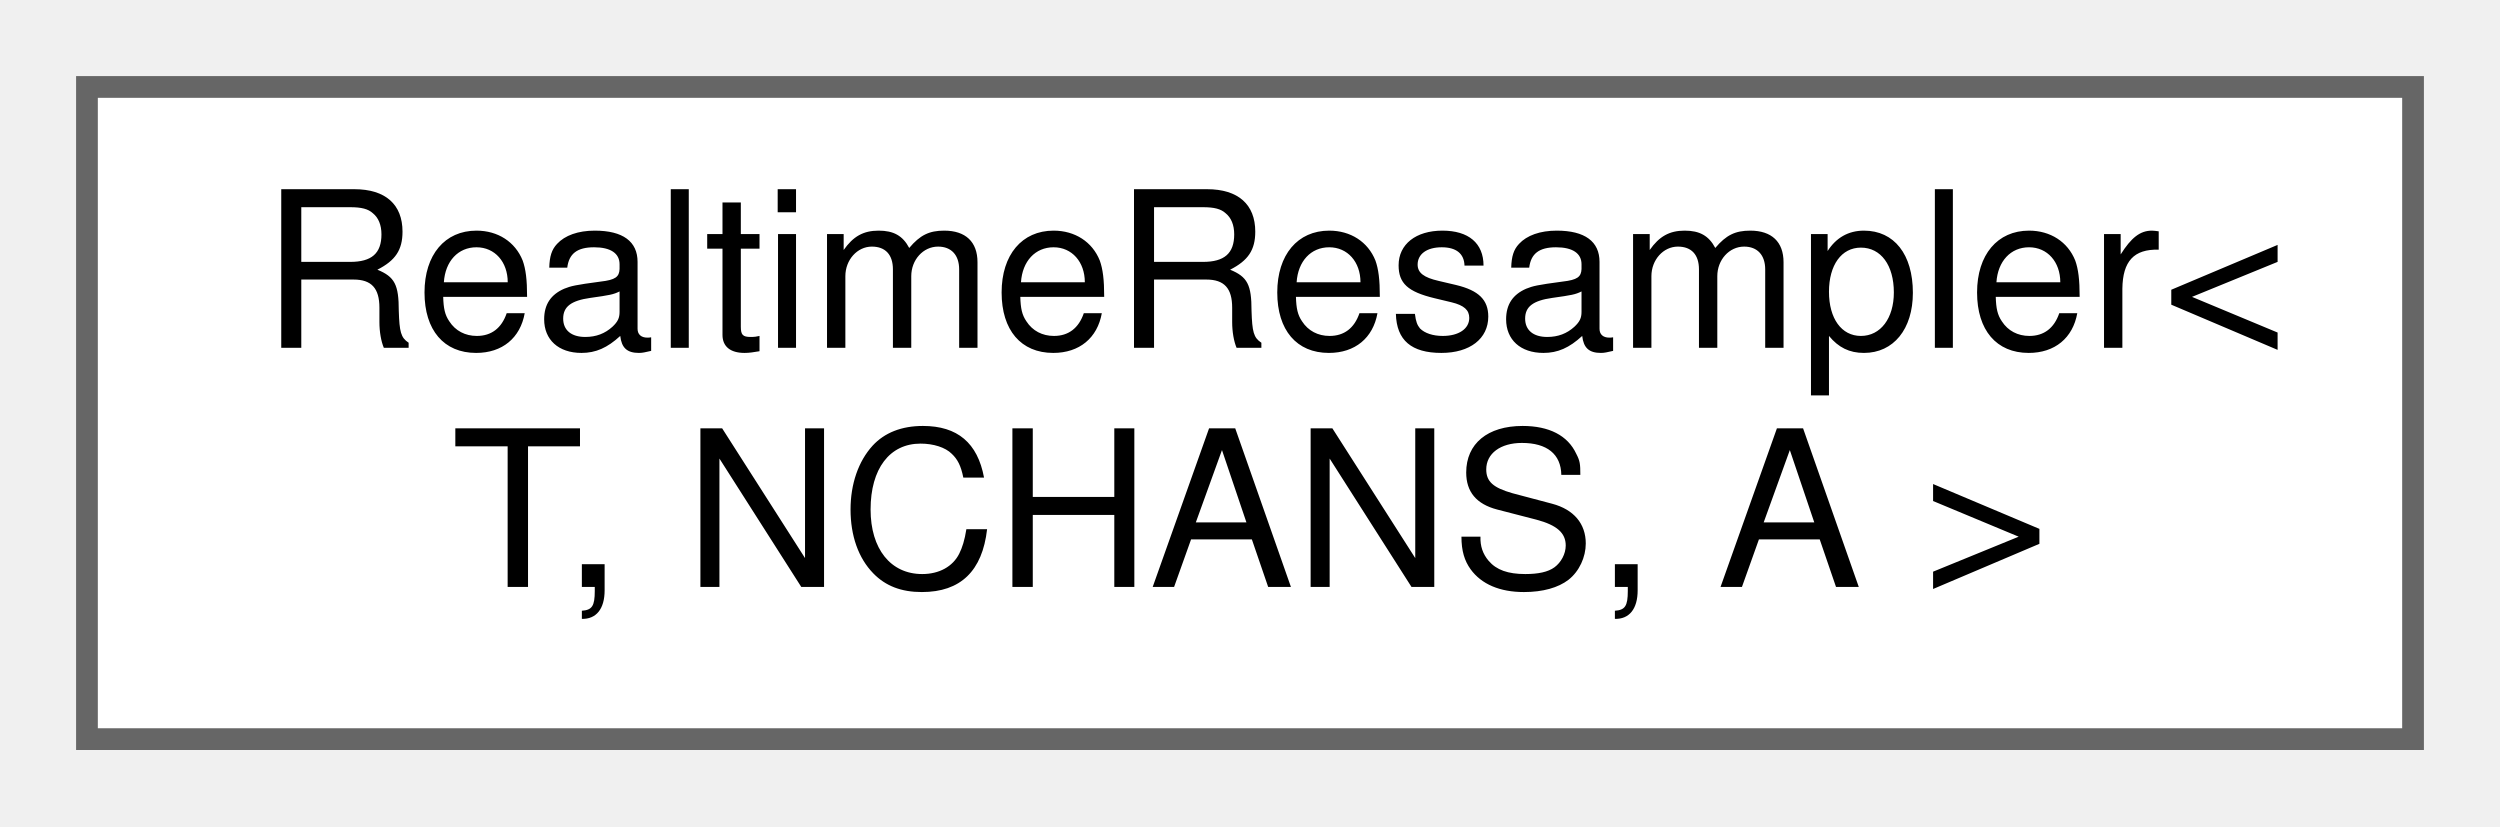
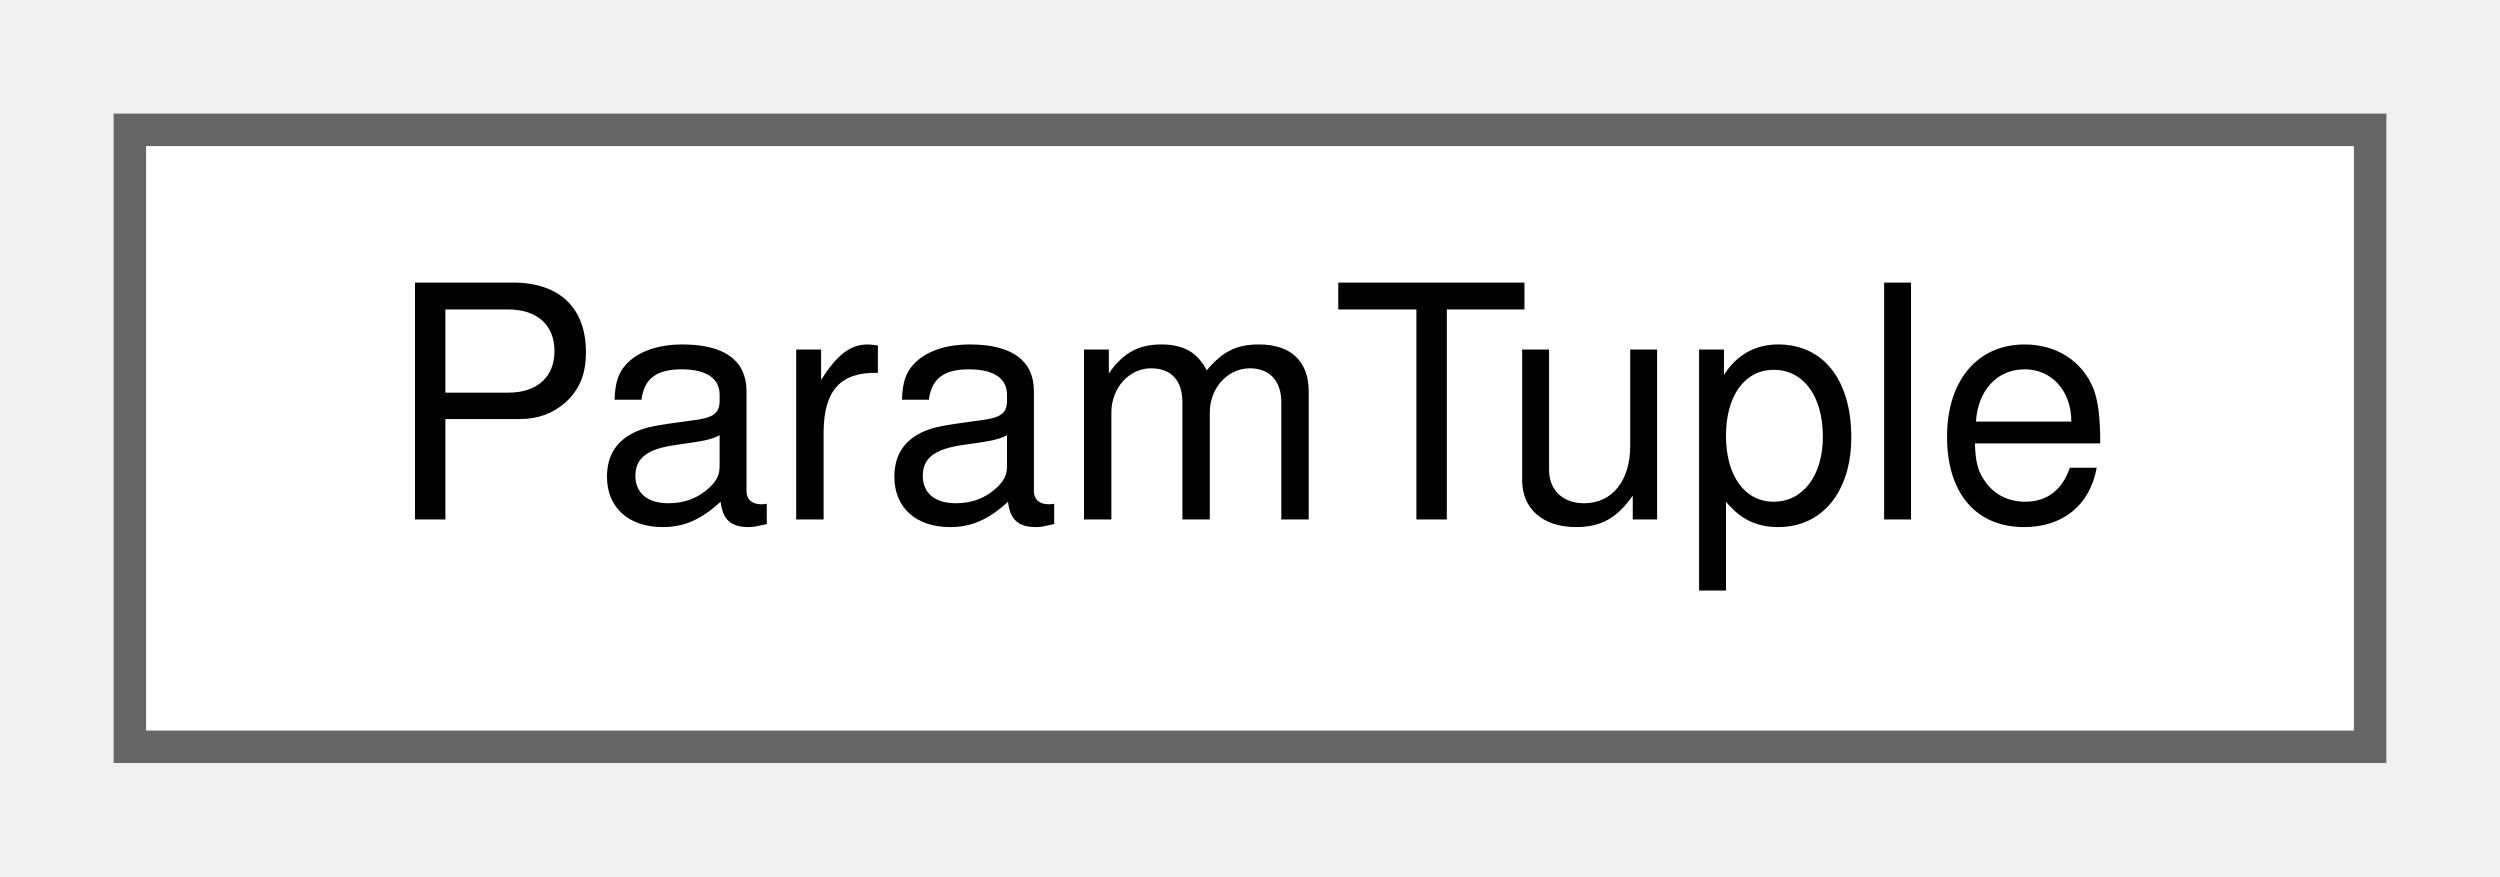
- <svg xmlns="http://www.w3.org/2000/svg" xmlns:xlink="http://www.w3.org/1999/xlink" width="115pt" height="38pt" viewBox="0.00 0.00 115.00 38.00">
-   <g id="graph0" class="graph" transform="scale(1 1) rotate(0) translate(4 34)">
+ <svg xmlns="http://www.w3.org/2000/svg" xmlns:xlink="http://www.w3.org/1999/xlink" width="77pt" height="27pt" viewBox="0.00 0.00 77.00 27.00">
+   <g id="graph0" class="graph" transform="scale(1 1) rotate(0) translate(4 23)">
    <g id="node1" class="node">
      <g id="a_node1">
-         <a xlink:href="class_realtime_resampler.html" target="_top" xlink:title="A multi-channel real-time resampling container that can be used to resample audio processing to a spe...">
-           <polygon fill="white" stroke="#666666" points="107,-30 0,-30 0,0 107,0 107,-30" />
-           <text text-anchor="start" x="8" y="-18" font-family="Helvetica,sans-Serif" font-size="10.00">RealtimeResampler&lt;</text>
-           <text text-anchor="middle" x="53.5" y="-7" font-family="Helvetica,sans-Serif" font-size="10.00"> T, NCHANS, A &gt;</text>
+         <a xlink:href="struct_param_tuple.html" target="_top" xlink:title="In certain cases we need to queue parameter changes for transferral between threads.">
+           <polygon fill="white" stroke="#666666" points="69,-19 0,-19 0,0 69,0 69,-19" />
+           <text text-anchor="middle" x="34.5" y="-7" font-family="Helvetica,sans-Serif" font-size="10.00">ParamTuple</text>
        </a>
      </g>
    </g>
  </g>
</svg>
